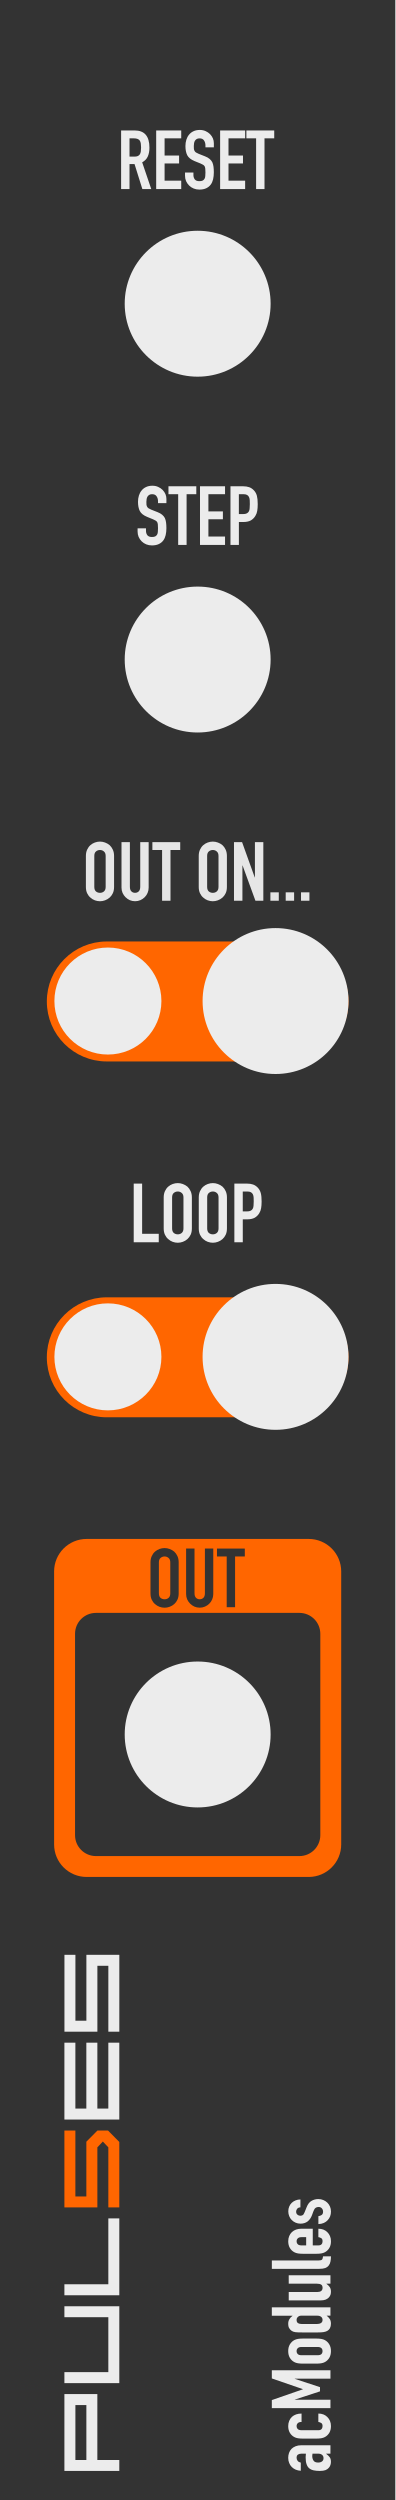
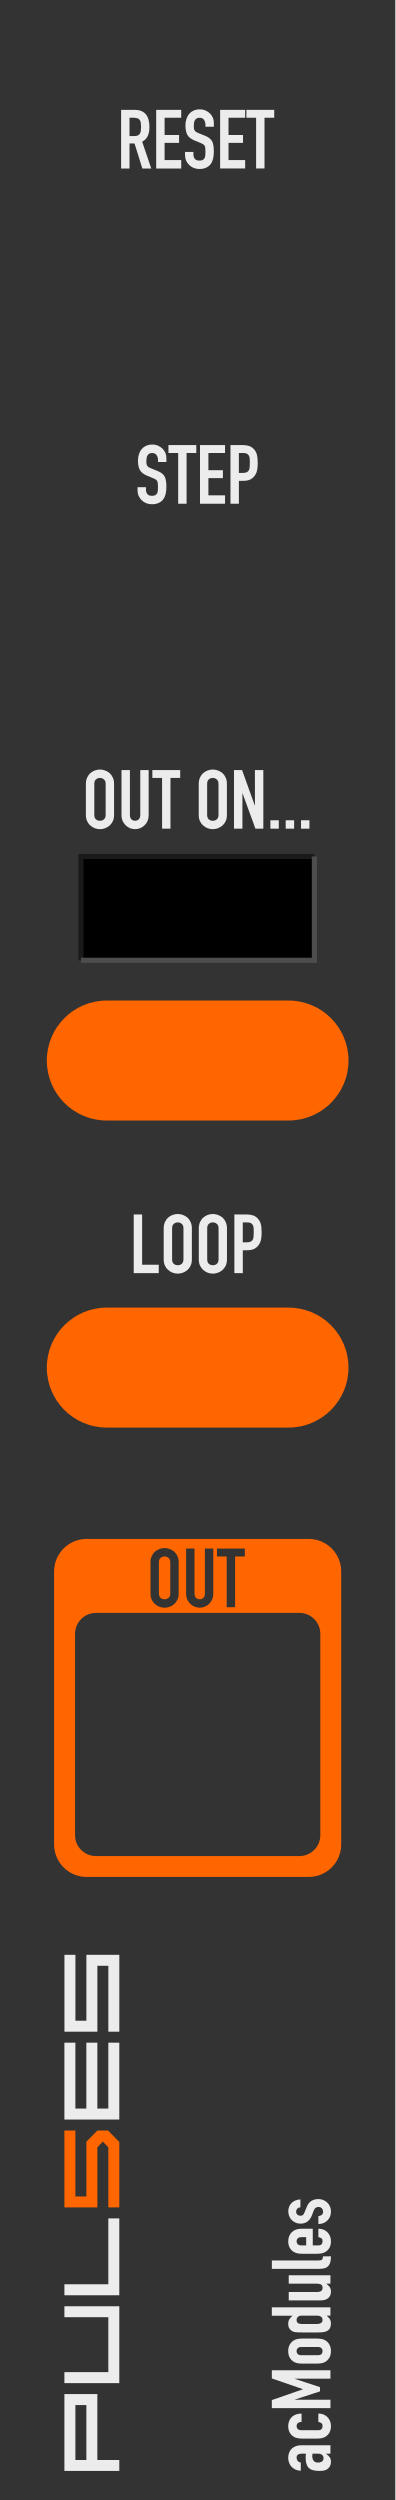
<svg xmlns="http://www.w3.org/2000/svg" id="svg8" version="1.1" viewBox="0 0 20.32 128.5" height="128.5mm" width="20.32mm" xml:space="preserve">
  <defs id="defs2" />
  <g id="layer1">
    <rect style="fill:#333333;fill-opacity:1;stroke:none;stroke-width:0.5;stroke-linecap:round;stroke-miterlimit:4;stroke-dasharray:none;stop-color:#000000" id="rect1015" width="20.32" height="128.5" x="0" y="-3.541667e-07" />
    <path d="m 16.984,126.119 h -0.22 v 0.008 q 0.118,0.085 0.182,0.173 0.064,0.085 0.064,0.241 0,0.076 -0.025,0.157 -0.021,0.076 -0.085,0.148 -0.059,0.072 -0.169,0.118 -0.114,0.042 -0.292,0.042 -0.182,0 -0.317,-0.03 -0.14,-0.03 -0.233,-0.11 -0.089,-0.076 -0.131,-0.207 -0.047,-0.131 -0.047,-0.334 0,-0.021 0,-0.046 0,-0.025 0.004,-0.046 0.004,-0.021 0.004,-0.051 0,-0.03 0.004,-0.064 h -0.224 q -0.11,0 -0.182,0.046 -0.072,0.046 -0.072,0.169 0,0.085 0.055,0.157 0.055,0.068 0.161,0.089 v 0.419 q -0.288,-0.017 -0.465,-0.195 -0.085,-0.085 -0.131,-0.203 -0.051,-0.118 -0.051,-0.267 0,-0.135 0.042,-0.254 0.042,-0.118 0.127,-0.207 0.085,-0.085 0.212,-0.135 0.127,-0.051 0.296,-0.051 h 1.494 z m -0.922,0 q -0.013,0.072 -0.013,0.118 0,0.14 0.068,0.241 0.064,0.097 0.237,0.097 0.123,0 0.199,-0.059 0.076,-0.059 0.076,-0.165 0,-0.11 -0.072,-0.169 -0.072,-0.064 -0.203,-0.064 z m 0.305,-1.206 q 0.102,0 0.157,-0.055 0.055,-0.059 0.055,-0.157 0,-0.123 -0.072,-0.161 -0.072,-0.042 -0.144,-0.051 v -0.432 q 0.283,0 0.457,0.173 0.089,0.085 0.14,0.203 0.051,0.118 0.051,0.267 0,0.203 -0.085,0.347 -0.085,0.14 -0.224,0.216 -0.085,0.046 -0.195,0.064 -0.11,0.017 -0.241,0.017 h -0.707 q -0.131,0 -0.241,-0.017 -0.11,-0.017 -0.195,-0.064 -0.14,-0.076 -0.224,-0.216 -0.085,-0.144 -0.085,-0.347 0,-0.148 0.051,-0.267 0.051,-0.123 0.14,-0.207 0.19,-0.169 0.495,-0.169 v 0.432 q -0.131,0 -0.19,0.059 -0.064,0.055 -0.064,0.152 0,0.097 0.064,0.157 0.059,0.055 0.182,0.055 z m 0.618,-1.134 h -3.013 v -0.415 l 1.595,-0.554 v -0.008 l -1.595,-0.55 v -0.419 h 3.013 v 0.432 h -1.832 v 0.008 l 1.295,0.427 v 0.216 l -1.295,0.423 v 0.008 h 1.832 z m -1.426,-2.289 q -0.131,0 -0.241,-0.017 -0.11,-0.017 -0.195,-0.064 -0.14,-0.076 -0.224,-0.216 -0.085,-0.144 -0.085,-0.347 0,-0.203 0.085,-0.343 0.085,-0.144 0.224,-0.22 0.085,-0.046 0.195,-0.064 0.11,-0.017 0.241,-0.017 h 0.707 q 0.131,0 0.241,0.017 0.11,0.017 0.195,0.064 0.14,0.076 0.224,0.22 0.085,0.14 0.085,0.343 0,0.203 -0.085,0.347 -0.085,0.14 -0.224,0.216 -0.085,0.046 -0.195,0.064 -0.11,0.017 -0.241,0.017 z m 0.774,-0.432 q 0.123,0 0.186,-0.055 0.059,-0.059 0.059,-0.157 0,-0.097 -0.059,-0.152 -0.064,-0.059 -0.186,-0.059 h -0.842 q -0.123,0 -0.182,0.059 -0.064,0.055 -0.064,0.152 0,0.097 0.064,0.157 0.059,0.055 0.182,0.055 z m -0.046,-1.604 q 0.131,0 0.212,-0.051 0.08,-0.051 0.08,-0.161 0,-0.097 -0.072,-0.157 -0.076,-0.059 -0.195,-0.059 h -0.834 q -0.102,0 -0.165,0.064 -0.068,0.059 -0.068,0.152 0,0.123 0.076,0.169 0.076,0.042 0.178,0.042 z m 0.698,-0.427 h -0.195 q 0.046,0.042 0.089,0.08 0.038,0.038 0.068,0.085 0.03,0.046 0.046,0.106 0.017,0.059 0.017,0.14 0,0.271 -0.203,0.377 -0.072,0.038 -0.178,0.055 -0.106,0.017 -0.283,0.017 h -0.817 q -0.233,0 -0.343,-0.013 -0.212,-0.025 -0.317,-0.199 -0.055,-0.08 -0.055,-0.241 0,-0.127 0.059,-0.224 0.055,-0.102 0.161,-0.173 v -0.008 h -1.062 v -0.432 h 3.013 z m -2.145,-2.078 h 2.145 v 0.432 h -0.207 v 0.008 q 0.102,0.068 0.169,0.165 0.064,0.093 0.064,0.241 0,0.08 -0.025,0.161 -0.03,0.08 -0.093,0.144 -0.064,0.064 -0.161,0.102 -0.102,0.038 -0.245,0.038 h -1.646 v -0.432 h 1.485 q 0.118,0 0.186,-0.055 0.068,-0.055 0.068,-0.157 0,-0.123 -0.076,-0.169 -0.076,-0.046 -0.22,-0.046 h -1.443 z m -0.867,-0.33 v -0.432 h 2.408 q 0.123,0 0.169,-0.042 0.042,-0.046 0.055,-0.169 h 0.406 q 0,0.148 -0.025,0.267 -0.021,0.118 -0.089,0.203 -0.064,0.085 -0.178,0.131 -0.118,0.042 -0.309,0.042 z m 2.103,-2.061 v 0.855 h 0.292 q 0.102,0 0.157,-0.055 0.055,-0.059 0.055,-0.157 0,-0.123 -0.072,-0.161 -0.072,-0.042 -0.144,-0.051 v -0.432 q 0.283,0 0.457,0.173 0.089,0.085 0.14,0.203 0.051,0.118 0.051,0.267 0,0.203 -0.085,0.347 -0.085,0.14 -0.224,0.216 -0.085,0.046 -0.195,0.064 -0.11,0.017 -0.241,0.017 h -0.707 q -0.131,0 -0.241,-0.017 -0.11,-0.017 -0.195,-0.064 -0.14,-0.076 -0.224,-0.216 -0.085,-0.144 -0.085,-0.347 0,-0.148 0.051,-0.267 0.051,-0.123 0.14,-0.207 0.19,-0.169 0.478,-0.169 z m -0.339,0.855 v -0.423 h -0.245 q -0.123,0 -0.182,0.059 -0.064,0.055 -0.064,0.152 0,0.097 0.064,0.157 0.059,0.055 0.182,0.055 z m -0.296,-1.955 q -0.11,0.004 -0.165,0.072 -0.055,0.064 -0.055,0.148 0,0.102 0.068,0.157 0.064,0.055 0.148,0.055 0.059,0 0.118,-0.03 0.055,-0.03 0.102,-0.152 l 0.102,-0.254 q 0.093,-0.241 0.254,-0.33 0.161,-0.093 0.351,-0.093 0.135,0 0.254,0.051 0.114,0.046 0.203,0.131 0.089,0.085 0.14,0.203 0.051,0.118 0.051,0.258 0,0.262 -0.165,0.44 -0.08,0.089 -0.199,0.144 -0.123,0.055 -0.283,0.059 v -0.406 q 0.089,-0.013 0.165,-0.059 0.076,-0.051 0.076,-0.173 0,-0.093 -0.059,-0.165 -0.064,-0.076 -0.173,-0.076 -0.089,0 -0.152,0.046 -0.064,0.046 -0.11,0.169 l -0.076,0.207 q -0.076,0.203 -0.224,0.322 -0.152,0.114 -0.368,0.114 -0.135,0 -0.25,-0.051 -0.118,-0.051 -0.203,-0.14 -0.085,-0.085 -0.127,-0.199 -0.046,-0.114 -0.046,-0.245 0,-0.131 0.046,-0.241 0.046,-0.114 0.131,-0.195 0.085,-0.08 0.203,-0.127 0.114,-0.046 0.245,-0.046 z" id="text1" style="font-size:4.231px;line-height:1.25;font-family:'DIN Condensed';-inkscape-font-specification:'DIN Condensed, ';text-align:center;text-anchor:middle;fill:#ececec;stroke-width:0.265" aria-label="acModules" />
    <g id="g12" transform="translate(1.859267,5.291667)">
      <path style="font-size:4.233px;line-height:1.25;font-family:'Square Sans Serif 7';-inkscape-font-specification:'Square Sans Serif 7, ';text-align:center;text-anchor:middle;fill:#ececec;stroke-width:0.265" d="m 4.273,121.151 v 0.564 h -2.822 v -3.951 h 1.693 v 3.387 z m -1.693,0 v -2.822 h -0.564 v 2.822 z m -1.129,-3.951 v -0.564 h 2.258 v -2.822 h -2.258 v -0.564 h 2.822 v 3.951 z m 0,-4.516 v -0.564 h 2.258 v -3.387 h 0.564 v 3.951 z" id="path7" />
      <path style="font-size:4.233px;line-height:1.25;font-family:'Square Sans Serif 7';-inkscape-font-specification:'Square Sans Serif 7, ';text-align:center;text-anchor:middle;fill:#ff6600;stroke-width:0.265" d="m 1.451,108.169 v -3.951 h 0.564 v 3.387 h 0.564 v -2.813 l 0.569,-0.573 h 0.278 0.268 l 0.579,0.586 v 3.365 h -0.564 v -3.088 l -0.282,-0.299 -0.282,0.299 v 3.088 z" id="path9" />
      <path style="font-size:4.233px;line-height:1.25;font-family:'Square Sans Serif 7';-inkscape-font-specification:'Square Sans Serif 7, ';text-align:center;text-anchor:middle;fill:#ececec;stroke-width:0.265" d="m 3.145,99.702 v 3.387 h 0.564 v -3.387 h 0.564 v 3.951 h -2.822 v -3.951 h 0.564 v 3.387 h 0.564 v -3.387 z m 1.129,-4.516 v 3.951 h -0.564 v -3.387 h -0.564 v 3.387 h -1.693 v -3.951 h 0.564 v 3.387 h 0.564 v -3.387 z" id="path10" />
    </g>
-     <g id="g9">
-       <circle style="fill:#ececec;stroke-width:3.5;stroke-linecap:round" id="path5-8" cx="10.16" cy="15.611" r="3.75" />
-       <path d="m 6.657,7.111 v 0.94 h 0.246 q 0.114,0 0.182,-0.03 0.068,-0.034 0.106,-0.093 0.034,-0.059 0.047,-0.144 0.013,-0.089 0.013,-0.203 0,-0.114 -0.013,-0.199 -0.013,-0.089 -0.051,-0.152 -0.08,-0.119 -0.305,-0.119 z M 6.225,9.719 V 6.705 h 0.694 q 0.762,0 0.762,0.885 0,0.267 -0.085,0.453 -0.08,0.186 -0.288,0.301 L 7.775,9.719 H 7.317 L 6.915,8.432 H 6.657 v 1.287 z m 1.803,0 V 6.705 H 9.315 V 7.111 H 8.46 v 0.885 h 0.745 V 8.402 H 8.46 V 9.287 H 9.315 V 9.719 Z M 10.992,7.573 h -0.432 v -0.097 q 0,-0.148 -0.072,-0.254 -0.068,-0.11 -0.233,-0.11 -0.089,0 -0.144,0.034 -0.055,0.034 -0.089,0.085 -0.034,0.055 -0.047,0.127 -0.013,0.068 -0.013,0.144 0,0.089 0.004,0.148 0.008,0.059 0.034,0.106 0.025,0.047 0.072,0.08 0.051,0.034 0.135,0.068 l 0.33,0.131 q 0.144,0.055 0.233,0.131 0.089,0.072 0.14,0.169 0.047,0.102 0.064,0.233 0.017,0.127 0.017,0.292 0,0.19 -0.038,0.356 -0.038,0.161 -0.123,0.275 -0.089,0.119 -0.233,0.186 -0.144,0.068 -0.351,0.068 -0.157,0 -0.292,-0.055 Q 9.819,9.634 9.722,9.537 9.624,9.439 9.565,9.312 9.51,9.181 9.51,9.029 V 8.868 h 0.432 v 0.135 q 0,0.119 0.068,0.216 0.072,0.093 0.237,0.093 0.11,0 0.169,-0.03 0.064,-0.034 0.097,-0.093 0.034,-0.059 0.038,-0.14 0.009,-0.085 0.009,-0.186 0,-0.119 -0.009,-0.195 -0.009,-0.076 -0.034,-0.123 -0.03,-0.047 -0.08,-0.076 -0.047,-0.03 -0.127,-0.064 L 10.001,8.28 Q 9.722,8.165 9.624,7.979 9.531,7.788 9.531,7.505 q 0,-0.169 0.047,-0.322 0.047,-0.152 0.14,-0.262 0.089,-0.11 0.224,-0.174 0.14,-0.068 0.33,-0.068 0.161,0 0.292,0.059 0.135,0.059 0.233,0.157 0.195,0.203 0.195,0.466 z m 0.322,2.146 V 6.705 h 1.287 V 7.111 H 11.745 V 7.996 H 12.49 V 8.402 h -0.745 v 0.885 h 0.855 v 0.432 z m 1.85,0 V 7.111 H 12.664 V 6.705 h 1.431 v 0.406 h -0.5 v 2.608 z" id="text12" style="font-size:4.233px;line-height:1.25;font-family:'DIN Condensed';-inkscape-font-specification:'DIN Condensed, ';text-align:center;text-anchor:middle;fill:#ececec;stroke-width:0.265" aria-label="RESET" />
+     <path d="m 6.657,6.053 v 0.94 h 0.246 q 0.114,0 0.182,-0.03 0.068,-0.034 0.106,-0.093 0.034,-0.059 0.047,-0.144 0.013,-0.089 0.013,-0.203 0,-0.114 -0.013,-0.199 -0.013,-0.089 -0.051,-0.152 -0.08,-0.119 -0.305,-0.119 z m -0.432,2.608 V 5.646 h 0.694 q 0.762,0 0.762,0.885 0,0.267 -0.085,0.453 -0.08,0.186 -0.288,0.301 l 0.466,1.376 h -0.457 L 6.915,7.374 h -0.258 v 1.287 z m 1.803,0 V 5.646 h 1.287 V 6.053 h -0.855 v 0.885 h 0.745 v 0.406 h -0.745 v 0.885 h 0.855 V 8.661 Z M 10.992,6.514 H 10.56 V 6.417 q 0,-0.148 -0.072,-0.254 -0.068,-0.11 -0.233,-0.11 -0.089,0 -0.144,0.034 -0.055,0.034 -0.089,0.085 -0.034,0.055 -0.047,0.127 -0.013,0.068 -0.013,0.144 0,0.089 0.004,0.148 0.009,0.059 0.034,0.106 0.025,0.047 0.072,0.08 0.051,0.034 0.135,0.068 l 0.33,0.131 q 0.144,0.055 0.233,0.131 0.089,0.072 0.14,0.169 0.047,0.102 0.064,0.233 0.017,0.127 0.017,0.292 0,0.19 -0.038,0.356 -0.038,0.161 -0.123,0.275 -0.089,0.119 -0.233,0.186 -0.144,0.068 -0.351,0.068 -0.157,0 -0.292,-0.055 Q 9.819,8.576 9.722,8.479 9.624,8.381 9.565,8.254 9.51,8.123 9.51,7.971 V 7.81 h 0.432 v 0.135 q 0,0.119 0.068,0.216 0.072,0.093 0.237,0.093 0.11,0 0.169,-0.03 0.064,-0.034 0.097,-0.093 0.034,-0.059 0.038,-0.14 0.009,-0.085 0.009,-0.186 0,-0.119 -0.009,-0.195 -0.009,-0.076 -0.034,-0.123 -0.03,-0.047 -0.08,-0.076 -0.047,-0.03 -0.127,-0.064 L 10.001,7.221 Q 9.722,7.107 9.624,6.921 q -0.093,-0.19 -0.093,-0.474 0,-0.169 0.047,-0.322 0.047,-0.152 0.14,-0.262 0.089,-0.11 0.224,-0.174 0.14,-0.068 0.33,-0.068 0.161,0 0.292,0.059 0.135,0.059 0.233,0.157 0.195,0.203 0.195,0.466 z m 0.322,2.146 V 5.646 h 1.287 V 6.053 h -0.855 v 0.885 h 0.745 v 0.406 h -0.745 v 0.885 h 0.855 v 0.432 z m 1.85,0 V 6.053 H 12.664 V 5.646 h 1.431 V 6.053 h -0.5 v 2.608 z" id="text12" style="font-size:4.233px;line-height:1.25;font-family:'DIN Condensed';-inkscape-font-specification:'DIN Condensed, ';text-align:center;text-anchor:middle;fill:#ececec;stroke-width:0.265" aria-label="RESET" />
+     <path d="m 8.553,23.746 h -0.432 v -0.097 q 0,-0.148 -0.072,-0.254 -0.068,-0.11 -0.233,-0.11 -0.089,0 -0.144,0.034 -0.055,0.034 -0.089,0.085 -0.034,0.055 -0.047,0.127 -0.013,0.068 -0.013,0.144 0,0.089 0.004,0.148 0.009,0.059 0.034,0.106 0.025,0.047 0.072,0.08 0.051,0.034 0.135,0.068 l 0.33,0.131 q 0.144,0.055 0.233,0.131 0.089,0.072 0.14,0.169 0.047,0.102 0.064,0.233 0.017,0.127 0.017,0.292 0,0.191 -0.038,0.356 -0.038,0.161 -0.123,0.275 -0.089,0.119 -0.233,0.186 -0.144,0.068 -0.351,0.068 -0.157,0 -0.292,-0.055 -0.135,-0.055 -0.233,-0.152 -0.097,-0.097 -0.157,-0.224 -0.055,-0.131 -0.055,-0.284 V 25.041 h 0.432 v 0.135 q 0,0.119 0.068,0.216 0.072,0.093 0.237,0.093 0.11,0 0.169,-0.03 0.064,-0.034 0.097,-0.093 0.034,-0.059 0.038,-0.14 0.009,-0.085 0.009,-0.186 0,-0.119 -0.009,-0.195 -0.009,-0.076 -0.034,-0.123 -0.03,-0.047 -0.08,-0.076 -0.047,-0.03 -0.127,-0.064 l -0.309,-0.127 q -0.279,-0.114 -0.377,-0.301 -0.093,-0.191 -0.093,-0.474 0,-0.169 0.047,-0.322 0.047,-0.152 0.14,-0.262 0.089,-0.11 0.224,-0.174 0.14,-0.068 0.33,-0.068 0.161,0 0.292,0.059 0.135,0.059 0.233,0.157 0.195,0.203 0.195,0.466 z m 0.605,2.146 v -2.608 h -0.5 v -0.406 h 1.431 v 0.406 H 9.591 v 2.608 z m 1.122,0 v -3.014 h 1.287 v 0.406 h -0.855 v 0.885 h 0.745 v 0.406 h -0.745 v 0.885 h 0.855 v 0.432 z m 1.566,0 v -3.014 h 0.648 q 0.178,0 0.313,0.047 0.135,0.047 0.246,0.165 0.11,0.119 0.152,0.279 0.042,0.157 0.042,0.428 0,0.203 -0.025,0.343 -0.021,0.14 -0.097,0.262 -0.089,0.148 -0.237,0.233 -0.148,0.08 -0.389,0.08 H 12.279 v 1.177 z m 0.432,-2.608 v 1.024 h 0.207 q 0.131,0 0.203,-0.038 0.072,-0.038 0.106,-0.106 0.034,-0.064 0.038,-0.157 0.009,-0.093 0.009,-0.207 0,-0.106 -0.004,-0.199 -0.004,-0.097 -0.038,-0.169 -0.034,-0.072 -0.102,-0.11 -0.068,-0.038 -0.195,-0.038 z" id="text12-6" style="font-size:4.233px;line-height:1.25;font-family:'DIN Condensed';-inkscape-font-specification:'DIN Condensed, ';text-align:center;text-anchor:middle;fill:#ececec;stroke-width:0.265" aria-label="STEP" />
+     <rect style="fill:#ff6600;stroke:none;stroke-width:1;stroke-linejoin:round;stroke-dasharray:none" id="rect7-6-8-0-4-2" width="14.757" height="17.374" x="2.781" y="79.101" ry="1.671" />
+     <g id="g14" transform="translate(-9.797888,12.10853)" style="fill:#333333">
+       <path style="font-size:4.233px;line-height:1.25;font-family:'DIN Condensed';-inkscape-font-specification:'DIN Condensed, ';text-align:center;text-anchor:middle;fill:#333333;stroke-width:0.265" d="m 21.45,70.502 v -2.608 h -0.5 v -0.406 h 1.431 v 0.406 h -0.5 v 2.608 z" id="path12" />
+       <path style="font-size:4.233px;line-height:1.25;font-family:'DIN Condensed';-inkscape-font-specification:'DIN Condensed, ';text-align:center;text-anchor:middle;fill:#333333;stroke-width:0.265" d="m 20.76,67.487 v 2.337 q 0,0.148 -0.055,0.275 -0.051,0.123 -0.148,0.22 -0.097,0.097 -0.224,0.152 -0.127,0.055 -0.271,0.055 -0.144,0 -0.271,-0.055 -0.123,-0.055 -0.22,-0.152 -0.097,-0.097 -0.152,-0.22 -0.055,-0.127 -0.055,-0.275 v -2.337 h 0.432 v 2.294 q 0,0.161 0.076,0.237 0.076,0.076 0.191,0.076 0.114,0 0.191,-0.076 0.076,-0.076 0.076,-0.237 v -2.294 z" id="path11" />
+       <path id="text18-0" style="font-size:4.233px;line-height:1.25;font-family:'DIN Condensed';-inkscape-font-specification:'DIN Condensed, ';text-align:center;text-anchor:middle;fill:#333333;stroke-width:0.265" d="m 18.258,67.462 c -0.087,0 -0.175,0.015 -0.263,0.047 -0.085,0.031 -0.161,0.076 -0.229,0.135 -0.071,0.062 -0.127,0.14 -0.169,0.233 -0.042,0.093 -0.064,0.2 -0.064,0.321 v 1.592 c 0,0.127 0.021,0.235 0.064,0.326 0.042,0.09 0.098,0.166 0.169,0.225 0.068,0.062 0.144,0.108 0.229,0.14 0.087,0.031 0.175,0.047 0.263,0.047 0.087,0 0.173,-0.015 0.258,-0.047 0.087,-0.031 0.167,-0.077 0.237,-0.14 0.068,-0.059 0.123,-0.134 0.165,-0.225 0.042,-0.09 0.064,-0.199 0.064,-0.326 v -1.592 c 0,-0.121 -0.021,-0.228 -0.064,-0.321 -0.042,-0.093 -0.098,-0.171 -0.165,-0.233 -0.071,-0.059 -0.15,-0.104 -0.237,-0.135 -0.085,-0.031 -0.17,-0.047 -0.258,-0.047 z m 0,0.432 c 0.079,0 0.147,0.025 0.203,0.076 0.059,0.048 0.089,0.124 0.089,0.228 v 1.592 c 0,0.104 -0.03,0.182 -0.089,0.233 -0.056,0.048 -0.124,0.072 -0.203,0.072 -0.079,0 -0.148,-0.024 -0.208,-0.072 -0.056,-0.051 -0.085,-0.128 -0.085,-0.233 v -1.592 c 0,-0.104 0.028,-0.18 0.085,-0.228 0.059,-0.051 0.129,-0.076 0.208,-0.076 z" />
    </g>
-     <g id="g8" transform="translate(0,1.696638)">
-       <circle style="fill:#ececec;stroke-width:3.5;stroke-linecap:round" id="path5-8-9" cx="10.16" cy="32.204" r="3.75" />
-       <path d="M 8.553,24.166 H 8.122 v -0.097 q 0,-0.148 -0.072,-0.254 -0.068,-0.11 -0.233,-0.11 -0.089,0 -0.144,0.034 -0.055,0.034 -0.089,0.085 -0.034,0.055 -0.047,0.127 -0.013,0.068 -0.013,0.144 0,0.089 0.004,0.148 0.008,0.059 0.034,0.106 0.025,0.047 0.072,0.08 0.051,0.034 0.135,0.068 l 0.33,0.131 q 0.144,0.055 0.233,0.131 0.089,0.072 0.14,0.169 0.047,0.102 0.064,0.233 0.017,0.127 0.017,0.292 0,0.191 -0.038,0.356 -0.038,0.161 -0.123,0.275 -0.089,0.119 -0.233,0.186 -0.144,0.068 -0.351,0.068 -0.157,0 -0.292,-0.055 Q 7.381,26.227 7.283,26.13 7.186,26.032 7.127,25.905 7.072,25.774 7.072,25.622 V 25.461 H 7.504 v 0.135 q 0,0.119 0.068,0.216 0.072,0.093 0.237,0.093 0.11,0 0.169,-0.03 0.064,-0.034 0.097,-0.093 0.034,-0.059 0.038,-0.14 0.008,-0.085 0.008,-0.186 0,-0.119 -0.008,-0.195 -0.008,-0.076 -0.034,-0.123 -0.03,-0.047 -0.08,-0.076 -0.047,-0.03 -0.127,-0.064 l -0.309,-0.127 q -0.279,-0.114 -0.377,-0.301 -0.093,-0.191 -0.093,-0.474 0,-0.169 0.047,-0.322 0.047,-0.152 0.14,-0.262 0.089,-0.11 0.224,-0.174 0.14,-0.068 0.33,-0.068 0.161,0 0.292,0.059 0.135,0.059 0.233,0.157 0.195,0.203 0.195,0.466 z m 0.605,2.146 V 23.704 H 8.659 v -0.406 h 1.431 v 0.406 H 9.591 v 2.608 z m 1.122,0 v -3.014 h 1.287 v 0.406 h -0.855 v 0.885 h 0.745 v 0.406 H 10.712 V 25.88 h 0.855 v 0.432 z m 1.566,0 v -3.014 h 0.648 q 0.178,0 0.313,0.047 0.135,0.047 0.246,0.165 0.11,0.119 0.152,0.279 0.042,0.157 0.042,0.428 0,0.203 -0.025,0.343 -0.021,0.14 -0.097,0.262 -0.089,0.148 -0.237,0.233 -0.148,0.08 -0.389,0.08 H 12.279 v 1.177 z m 0.432,-2.608 v 1.024 h 0.207 q 0.131,0 0.203,-0.038 0.072,-0.038 0.106,-0.106 0.034,-0.064 0.038,-0.157 0.009,-0.093 0.009,-0.207 0,-0.106 -0.004,-0.199 -0.004,-0.097 -0.038,-0.169 -0.034,-0.072 -0.102,-0.11 -0.068,-0.038 -0.195,-0.038 z" id="text12-6" style="font-size:4.233px;line-height:1.25;font-family:'DIN Condensed';-inkscape-font-specification:'DIN Condensed, ';text-align:center;text-anchor:middle;fill:#ececec;stroke-width:0.265" aria-label="STEP" />
-     </g>
-     <g id="g6" transform="translate(0,1.056525)">
-       <rect style="fill:#ff6600;stroke:none;stroke-width:1;stroke-linejoin:round;stroke-dasharray:none" id="rect7-6-8-0-4-2" width="14.757" height="17.374" x="2.781" y="78.045" ry="1.671" />
-       <g id="g14" transform="translate(-9.797888,11.052)" style="fill:#333333">
-         <path style="font-size:4.233px;line-height:1.25;font-family:'DIN Condensed';-inkscape-font-specification:'DIN Condensed, ';text-align:center;text-anchor:middle;fill:#333333;stroke-width:0.265" d="m 21.45,70.502 v -2.608 h -0.5 v -0.406 h 1.431 v 0.406 h -0.5 v 2.608 z" id="path12" />
-         <path style="font-size:4.233px;line-height:1.25;font-family:'DIN Condensed';-inkscape-font-specification:'DIN Condensed, ';text-align:center;text-anchor:middle;fill:#333333;stroke-width:0.265" d="m 20.76,67.487 v 2.337 q 0,0.148 -0.055,0.275 -0.051,0.123 -0.148,0.22 -0.097,0.097 -0.224,0.152 -0.127,0.055 -0.271,0.055 -0.144,0 -0.271,-0.055 -0.123,-0.055 -0.22,-0.152 -0.097,-0.097 -0.152,-0.22 -0.055,-0.127 -0.055,-0.275 v -2.337 h 0.432 v 2.294 q 0,0.161 0.076,0.237 0.076,0.076 0.191,0.076 0.114,0 0.191,-0.076 0.076,-0.076 0.076,-0.237 v -2.294 z" id="path11" />
-         <path id="text18-0" style="font-size:4.233px;line-height:1.25;font-family:'DIN Condensed';-inkscape-font-specification:'DIN Condensed, ';text-align:center;text-anchor:middle;fill:#333333;stroke-width:0.265" d="m 18.258,67.462 c -0.087,0 -0.175,0.015 -0.263,0.047 -0.085,0.031 -0.161,0.076 -0.229,0.135 -0.071,0.062 -0.127,0.14 -0.169,0.233 -0.042,0.093 -0.064,0.2 -0.064,0.321 v 1.592 c 0,0.127 0.021,0.235 0.064,0.326 0.042,0.09 0.098,0.166 0.169,0.225 0.068,0.062 0.144,0.108 0.229,0.14 0.087,0.031 0.175,0.047 0.263,0.047 0.087,0 0.173,-0.015 0.258,-0.047 0.087,-0.031 0.167,-0.077 0.237,-0.14 0.068,-0.059 0.123,-0.134 0.165,-0.225 0.042,-0.09 0.064,-0.199 0.064,-0.326 v -1.592 c 0,-0.121 -0.021,-0.228 -0.064,-0.321 -0.042,-0.093 -0.098,-0.171 -0.165,-0.233 -0.071,-0.059 -0.15,-0.104 -0.237,-0.135 -0.085,-0.031 -0.17,-0.047 -0.258,-0.047 z m 0,0.432 c 0.079,0 0.147,0.025 0.203,0.076 0.059,0.048 0.089,0.124 0.089,0.228 v 1.592 c 0,0.104 -0.03,0.182 -0.089,0.233 -0.056,0.048 -0.124,0.072 -0.203,0.072 -0.079,0 -0.148,-0.024 -0.208,-0.072 -0.056,-0.051 -0.085,-0.128 -0.085,-0.233 v -1.592 c 0,-0.104 0.028,-0.18 0.085,-0.228 0.059,-0.051 0.129,-0.076 0.208,-0.076 z" />
-       </g>
-       <rect style="fill:#333333;stroke-width:1;stroke-linejoin:round" id="rect1-0-8-2-2-1" width="12.607" height="12.5" x="3.857" y="81.846" ry="1.075" />
-       <circle style="fill:#ececec;stroke-width:3.5;stroke-linecap:round" id="path5" cx="10.16" cy="88.096" r="3.75" />
-     </g>
-     <rect style="fill:#ff6600;stroke:none;stroke-width:0.2;stroke-linecap:round" id="rect1-2" width="6.167" height="15.506" x="-72.849" y="2.407" ry="3.083" transform="rotate(-90)" />
-     <circle style="fill:#ececec;stroke-width:3.5;stroke-linecap:round" id="path5-8-9-4-6" cx="-69.743" cy="14.163" r="3.75" transform="rotate(-90)" />
-     <circle style="fill:#ececec;stroke-width:3.5;stroke-linecap:round" id="path6-6" cx="-69.743" cy="5.546" r="2.75" transform="rotate(-90)" />
-     <path style="font-size:4.233px;line-height:1.25;font-family:'DIN Condensed';-inkscape-font-specification:'DIN Condensed, ';text-align:center;text-anchor:middle;fill:#ececec;stroke-width:0.265" d="M 6.873,63.851 V 60.837 h 0.432 v 2.582 h 0.855 v 0.432 z M 8.414,61.548 q 0,-0.182 0.064,-0.322 0.064,-0.14 0.169,-0.233 0.102,-0.089 0.229,-0.135 0.131,-0.047 0.262,-0.047 0.131,0 0.258,0.047 0.131,0.047 0.237,0.135 0.102,0.093 0.165,0.233 0.064,0.14 0.064,0.322 v 1.592 q 0,0.19 -0.064,0.326 -0.064,0.135 -0.165,0.224 -0.106,0.093 -0.237,0.14 -0.127,0.047 -0.258,0.047 -0.131,0 -0.262,-0.047 -0.127,-0.047 -0.229,-0.14 -0.106,-0.089 -0.169,-0.224 -0.064,-0.135 -0.064,-0.326 z m 0.432,1.592 q 0,0.157 0.085,0.233 0.089,0.072 0.207,0.072 0.119,0 0.203,-0.072 0.089,-0.076 0.089,-0.233 V 61.548 q 0,-0.157 -0.089,-0.229 -0.085,-0.076 -0.203,-0.076 -0.119,0 -0.207,0.076 -0.085,0.072 -0.085,0.229 z M 10.217,61.548 q 0,-0.182 0.064,-0.322 0.064,-0.14 0.169,-0.233 0.102,-0.089 0.229,-0.135 0.131,-0.047 0.262,-0.047 0.131,0 0.258,0.047 0.131,0.047 0.237,0.135 0.102,0.093 0.165,0.233 0.064,0.14 0.064,0.322 v 1.592 q 0,0.19 -0.064,0.326 -0.064,0.135 -0.165,0.224 -0.106,0.093 -0.237,0.14 -0.127,0.047 -0.258,0.047 -0.131,0 -0.262,-0.047 -0.127,-0.047 -0.229,-0.14 -0.106,-0.089 -0.169,-0.224 -0.064,-0.135 -0.064,-0.326 z m 0.432,1.592 q 0,0.157 0.085,0.233 0.089,0.072 0.207,0.072 0.119,0 0.203,-0.072 0.089,-0.076 0.089,-0.233 V 61.548 q 0,-0.157 -0.089,-0.229 -0.085,-0.076 -0.203,-0.076 -0.119,0 -0.207,0.076 -0.085,0.072 -0.085,0.229 z m 1.397,0.711 V 60.837 h 0.648 q 0.178,0 0.313,0.047 0.135,0.047 0.246,0.165 0.11,0.119 0.152,0.279 0.042,0.157 0.042,0.428 0,0.203 -0.025,0.343 -0.021,0.14 -0.097,0.262 -0.089,0.148 -0.237,0.233 -0.148,0.08 -0.389,0.08 h -0.22 v 1.177 z m 0.432,-2.608 v 1.024 h 0.207 q 0.131,0 0.203,-0.038 0.072,-0.038 0.106,-0.106 0.034,-0.064 0.038,-0.157 0.009,-0.093 0.009,-0.207 0,-0.106 -0.004,-0.199 -0.004,-0.097 -0.038,-0.169 -0.034,-0.072 -0.102,-0.11 -0.068,-0.038 -0.195,-0.038 z" id="text12-6-9-1-1" aria-label="LOOP" />
-     <g id="g1" transform="rotate(-90,4.918972,51.61469)">
-       <rect style="fill:#ff6600;stroke:none;stroke-width:0.2;stroke-linecap:round" id="rect1" width="6.167" height="15.506" x="1.975" y="49.103" ry="3.083" />
-       <circle style="fill:#ececec;stroke-width:3.5;stroke-linecap:round" id="path5-8-9-4" cx="5.08" cy="60.859" r="3.75" />
-       <circle style="fill:#ececec;stroke-width:3.5;stroke-linecap:round" id="path6" cx="5.08" cy="52.242" r="2.75" />
-     </g>
-     <path d="m 4.415,43.995 q 0,-0.182 0.064,-0.322 0.064,-0.14 0.169,-0.233 0.102,-0.089 0.229,-0.135 0.131,-0.047 0.262,-0.047 0.131,0 0.258,0.047 0.131,0.047 0.237,0.135 0.102,0.093 0.165,0.233 0.064,0.14 0.064,0.322 v 1.592 q 0,0.191 -0.064,0.326 -0.064,0.135 -0.165,0.224 -0.106,0.093 -0.237,0.14 -0.127,0.047 -0.258,0.047 -0.131,0 -0.262,-0.047 -0.127,-0.047 -0.229,-0.14 -0.106,-0.089 -0.169,-0.224 -0.064,-0.135 -0.064,-0.326 z m 0.432,1.592 q 0,0.157 0.085,0.233 0.089,0.072 0.207,0.072 0.119,0 0.203,-0.072 0.089,-0.076 0.089,-0.233 v -1.592 q 0,-0.157 -0.089,-0.229 -0.085,-0.076 -0.203,-0.076 -0.119,0 -0.207,0.076 -0.085,0.072 -0.085,0.229 z m 2.794,-2.303 v 2.337 q 0,0.148 -0.055,0.275 -0.051,0.123 -0.148,0.22 -0.097,0.097 -0.224,0.152 -0.127,0.055 -0.271,0.055 -0.144,0 -0.271,-0.055 -0.123,-0.055 -0.22,-0.152 -0.097,-0.097 -0.152,-0.22 -0.055,-0.127 -0.055,-0.275 V 43.284 H 6.676 v 2.294 q 0,0.161 0.076,0.237 0.076,0.076 0.19,0.076 0.114,0 0.19,-0.076 0.076,-0.076 0.076,-0.237 v -2.294 z m 0.69,3.014 V 43.69 H 7.832 V 43.284 H 9.263 v 0.406 H 8.763 v 2.608 z m 1.884,-2.303 q 0,-0.182 0.064,-0.322 0.064,-0.14 0.169,-0.233 0.102,-0.089 0.229,-0.135 0.131,-0.047 0.262,-0.047 0.131,0 0.258,0.047 0.131,0.047 0.237,0.135 0.102,0.093 0.165,0.233 0.064,0.14 0.064,0.322 v 1.592 q 0,0.191 -0.064,0.326 -0.064,0.135 -0.165,0.224 -0.106,0.093 -0.237,0.14 -0.127,0.047 -0.258,0.047 -0.131,0 -0.262,-0.047 -0.127,-0.047 -0.229,-0.14 -0.106,-0.089 -0.169,-0.224 -0.064,-0.135 -0.064,-0.326 z m 0.432,1.592 q 0,0.157 0.085,0.233 0.089,0.072 0.207,0.072 0.119,0 0.203,-0.072 0.089,-0.076 0.089,-0.233 v -1.592 q 0,-0.157 -0.089,-0.229 -0.085,-0.076 -0.203,-0.076 -0.119,0 -0.207,0.076 -0.085,0.072 -0.085,0.229 z m 1.38,0.711 v -3.014 h 0.415 l 0.652,1.816 h 0.009 v -1.816 h 0.432 v 3.014 h -0.406 l -0.66,-1.812 h -0.009 v 1.812 z m 1.871,0 v -0.432 h 0.432 v 0.432 z m 0.787,0 v -0.432 h 0.432 v 0.432 z m 0.787,0 v -0.432 h 0.432 v 0.432 z" id="text2" style="font-size:4.233px;line-height:1.25;font-family:'DIN Condensed';-inkscape-font-specification:'DIN Condensed, ';text-align:center;text-anchor:middle;fill:#e6e6e6;stroke-width:0.265" aria-label="OUT ON..." />
+     <rect style="fill:#333333;stroke-width:1;stroke-linejoin:round" id="rect1-0-8-2-2-1" width="12.607" height="12.5" x="3.857" y="82.903" ry="1.075" />
+     <circle style="fill:#333333;stroke-width:3.5;stroke-linecap:round" id="path5" cx="10.16" cy="89.153" r="3.75" />
+     <rect style="fill:#ff6600;stroke:none;stroke-width:0.2;stroke-linecap:round" id="rect1-2" width="6.167" height="15.506" x="-73.378" y="2.407" ry="3.083" transform="rotate(-90)" />
+     <path style="font-size:4.233px;line-height:1.25;font-family:'DIN Condensed';-inkscape-font-specification:'DIN Condensed, ';text-align:center;text-anchor:middle;fill:#ececec;stroke-width:0.265" d="m 6.873,65.439 v -3.014 h 0.432 v 2.582 h 0.855 v 0.432 z m 1.541,-2.303 q 0,-0.182 0.064,-0.322 0.064,-0.14 0.169,-0.233 0.102,-0.089 0.229,-0.135 0.131,-0.047 0.262,-0.047 0.131,0 0.258,0.047 0.131,0.047 0.237,0.135 0.102,0.093 0.165,0.233 0.064,0.14 0.064,0.322 v 1.592 q 0,0.19 -0.064,0.326 -0.064,0.135 -0.165,0.224 -0.106,0.093 -0.237,0.14 -0.127,0.047 -0.258,0.047 -0.131,0 -0.262,-0.047 -0.127,-0.047 -0.229,-0.14 -0.106,-0.089 -0.169,-0.224 -0.064,-0.135 -0.064,-0.326 z m 0.432,1.592 q 0,0.157 0.085,0.233 0.089,0.072 0.207,0.072 0.119,0 0.203,-0.072 0.089,-0.076 0.089,-0.233 v -1.592 q 0,-0.157 -0.089,-0.229 -0.085,-0.076 -0.203,-0.076 -0.119,0 -0.207,0.076 -0.085,0.072 -0.085,0.229 z m 1.372,-1.592 q 0,-0.182 0.064,-0.322 0.064,-0.14 0.169,-0.233 0.102,-0.089 0.229,-0.135 0.131,-0.047 0.262,-0.047 0.131,0 0.258,0.047 0.131,0.047 0.237,0.135 0.102,0.093 0.165,0.233 0.064,0.14 0.064,0.322 v 1.592 q 0,0.19 -0.064,0.326 -0.064,0.135 -0.165,0.224 -0.106,0.093 -0.237,0.14 -0.127,0.047 -0.258,0.047 -0.131,0 -0.262,-0.047 -0.127,-0.047 -0.229,-0.14 -0.106,-0.089 -0.169,-0.224 -0.064,-0.135 -0.064,-0.326 z m 0.432,1.592 q 0,0.157 0.085,0.233 0.089,0.072 0.207,0.072 0.119,0 0.203,-0.072 0.089,-0.076 0.089,-0.233 v -1.592 q 0,-0.157 -0.089,-0.229 -0.085,-0.076 -0.203,-0.076 -0.119,0 -0.207,0.076 -0.085,0.072 -0.085,0.229 z m 1.397,0.711 v -3.014 h 0.648 q 0.178,0 0.313,0.047 0.135,0.047 0.246,0.165 0.11,0.119 0.152,0.279 0.042,0.157 0.042,0.428 0,0.203 -0.025,0.343 -0.021,0.14 -0.097,0.262 -0.089,0.148 -0.237,0.233 -0.148,0.08 -0.389,0.08 h -0.22 v 1.177 z m 0.432,-2.608 v 1.024 h 0.207 q 0.131,0 0.203,-0.038 0.072,-0.038 0.106,-0.106 0.034,-0.064 0.038,-0.157 0.009,-0.093 0.009,-0.207 0,-0.106 -0.004,-0.199 -0.004,-0.097 -0.038,-0.169 -0.034,-0.072 -0.102,-0.11 -0.068,-0.038 -0.195,-0.038 z" id="text12-6-9-1-1" aria-label="LOOP" />
+     <rect style="fill:#ff6600;stroke:none;stroke-width:0.2;stroke-linecap:round" id="rect1" width="6.167" height="15.506" x="-57.595" y="2.407" ry="3.083" transform="rotate(-90)" />
+     <path d="m 4.415,40.291 q 0,-0.182 0.064,-0.322 0.064,-0.14 0.169,-0.233 0.102,-0.089 0.229,-0.135 0.131,-0.047 0.262,-0.047 0.131,0 0.258,0.047 0.131,0.047 0.237,0.135 0.102,0.093 0.165,0.233 0.064,0.14 0.064,0.322 v 1.592 q 0,0.191 -0.064,0.326 -0.064,0.135 -0.165,0.224 -0.106,0.093 -0.237,0.14 -0.127,0.047 -0.258,0.047 -0.131,0 -0.262,-0.047 -0.127,-0.047 -0.229,-0.14 -0.106,-0.089 -0.169,-0.224 -0.064,-0.135 -0.064,-0.326 z m 0.432,1.592 q 0,0.157 0.085,0.233 0.089,0.072 0.207,0.072 0.119,0 0.203,-0.072 0.089,-0.076 0.089,-0.233 v -1.592 q 0,-0.157 -0.089,-0.229 -0.085,-0.076 -0.203,-0.076 -0.119,0 -0.207,0.076 -0.085,0.072 -0.085,0.229 z m 2.794,-2.303 v 2.337 q 0,0.148 -0.055,0.275 -0.051,0.123 -0.148,0.22 -0.097,0.097 -0.224,0.152 -0.127,0.055 -0.271,0.055 -0.144,0 -0.271,-0.055 -0.123,-0.055 -0.22,-0.152 -0.097,-0.097 -0.152,-0.22 -0.055,-0.127 -0.055,-0.275 v -2.337 h 0.432 v 2.294 q 0,0.161 0.076,0.237 0.076,0.076 0.191,0.076 0.114,0 0.19,-0.076 0.076,-0.076 0.076,-0.237 v -2.294 z m 0.69,3.014 v -2.608 h -0.5 v -0.406 h 1.431 v 0.406 h -0.5 v 2.608 z m 1.884,-2.303 q 0,-0.182 0.064,-0.322 0.064,-0.14 0.169,-0.233 0.102,-0.089 0.229,-0.135 0.131,-0.047 0.262,-0.047 0.131,0 0.258,0.047 0.131,0.047 0.237,0.135 0.102,0.093 0.165,0.233 0.064,0.14 0.064,0.322 v 1.592 q 0,0.191 -0.064,0.326 -0.064,0.135 -0.165,0.224 -0.106,0.093 -0.237,0.14 -0.127,0.047 -0.258,0.047 -0.131,0 -0.262,-0.047 -0.127,-0.047 -0.229,-0.14 -0.106,-0.089 -0.169,-0.224 -0.064,-0.135 -0.064,-0.326 z m 0.432,1.592 q 0,0.157 0.085,0.233 0.089,0.072 0.207,0.072 0.119,0 0.203,-0.072 0.089,-0.076 0.089,-0.233 v -1.592 q 0,-0.157 -0.089,-0.229 -0.085,-0.076 -0.203,-0.076 -0.119,0 -0.207,0.076 -0.085,0.072 -0.085,0.229 z m 1.38,0.711 v -3.014 h 0.415 l 0.652,1.816 h 0.009 v -1.816 h 0.432 v 3.014 h -0.406 l -0.66,-1.812 h -0.009 v 1.812 z m 1.871,0 v -0.432 h 0.432 v 0.432 z m 0.787,0 v -0.432 h 0.432 v 0.432 z m 0.787,0 v -0.432 h 0.432 v 0.432 z" id="text2" style="font-size:4.233px;line-height:1.25;font-family:'DIN Condensed';-inkscape-font-specification:'DIN Condensed, ';text-align:center;text-anchor:middle;fill:#ececec;stroke-width:0.265" aria-label="OUT ON..." />
+     <rect style="fill:#000000;fill-opacity:1;stroke:none;stroke-width:0.5;stroke-linecap:round;stroke-dasharray:none" id="rect2-4" width="12" height="5.338" x="4.16" y="44.011" />
+     <path style="fill:none;stroke:#1a1a1a;stroke-width:0.265px;stroke-linecap:butt;stroke-linejoin:miter;stroke-opacity:1" d="M 4.16,49.36 V 44.022 H 16.16" id="path3" />
+     <path style="fill:none;stroke:#4d4d4d;stroke-width:0.265px;stroke-linecap:butt;stroke-linejoin:miter;stroke-opacity:1" d="m 16.16,44.022 v 5.338 H 4.16" id="path3-9" />
  </g>
</svg>
